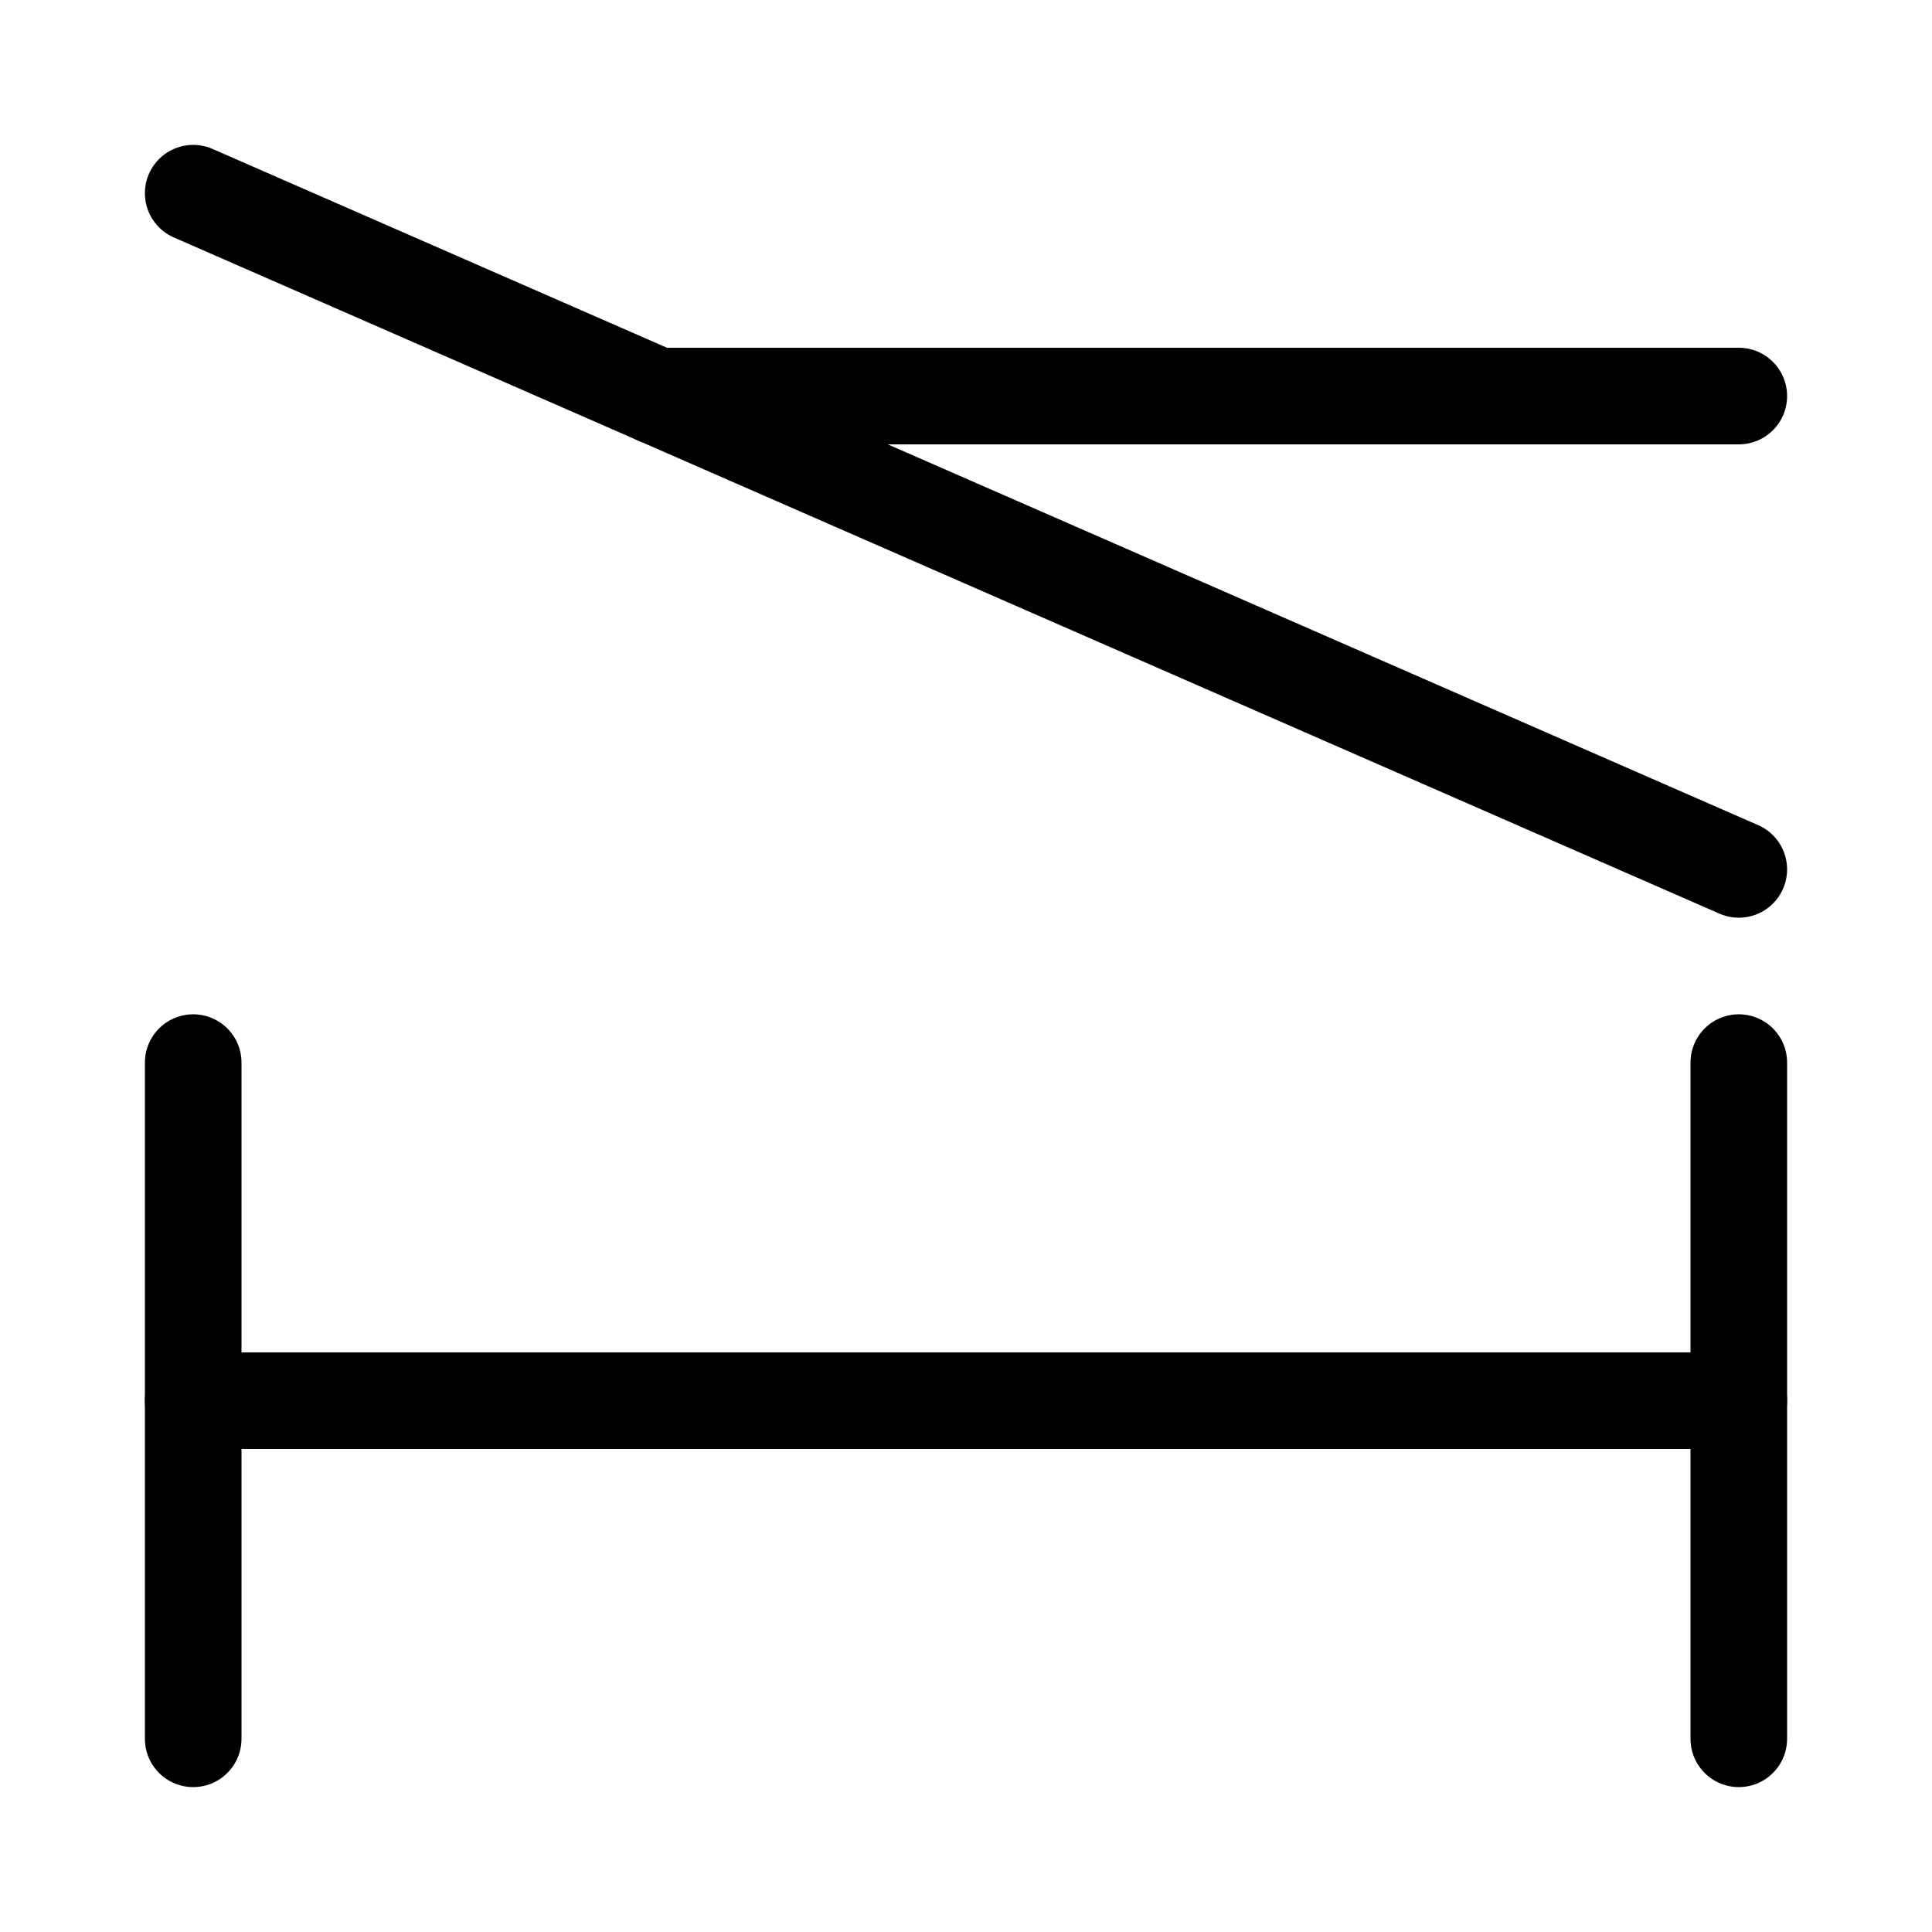
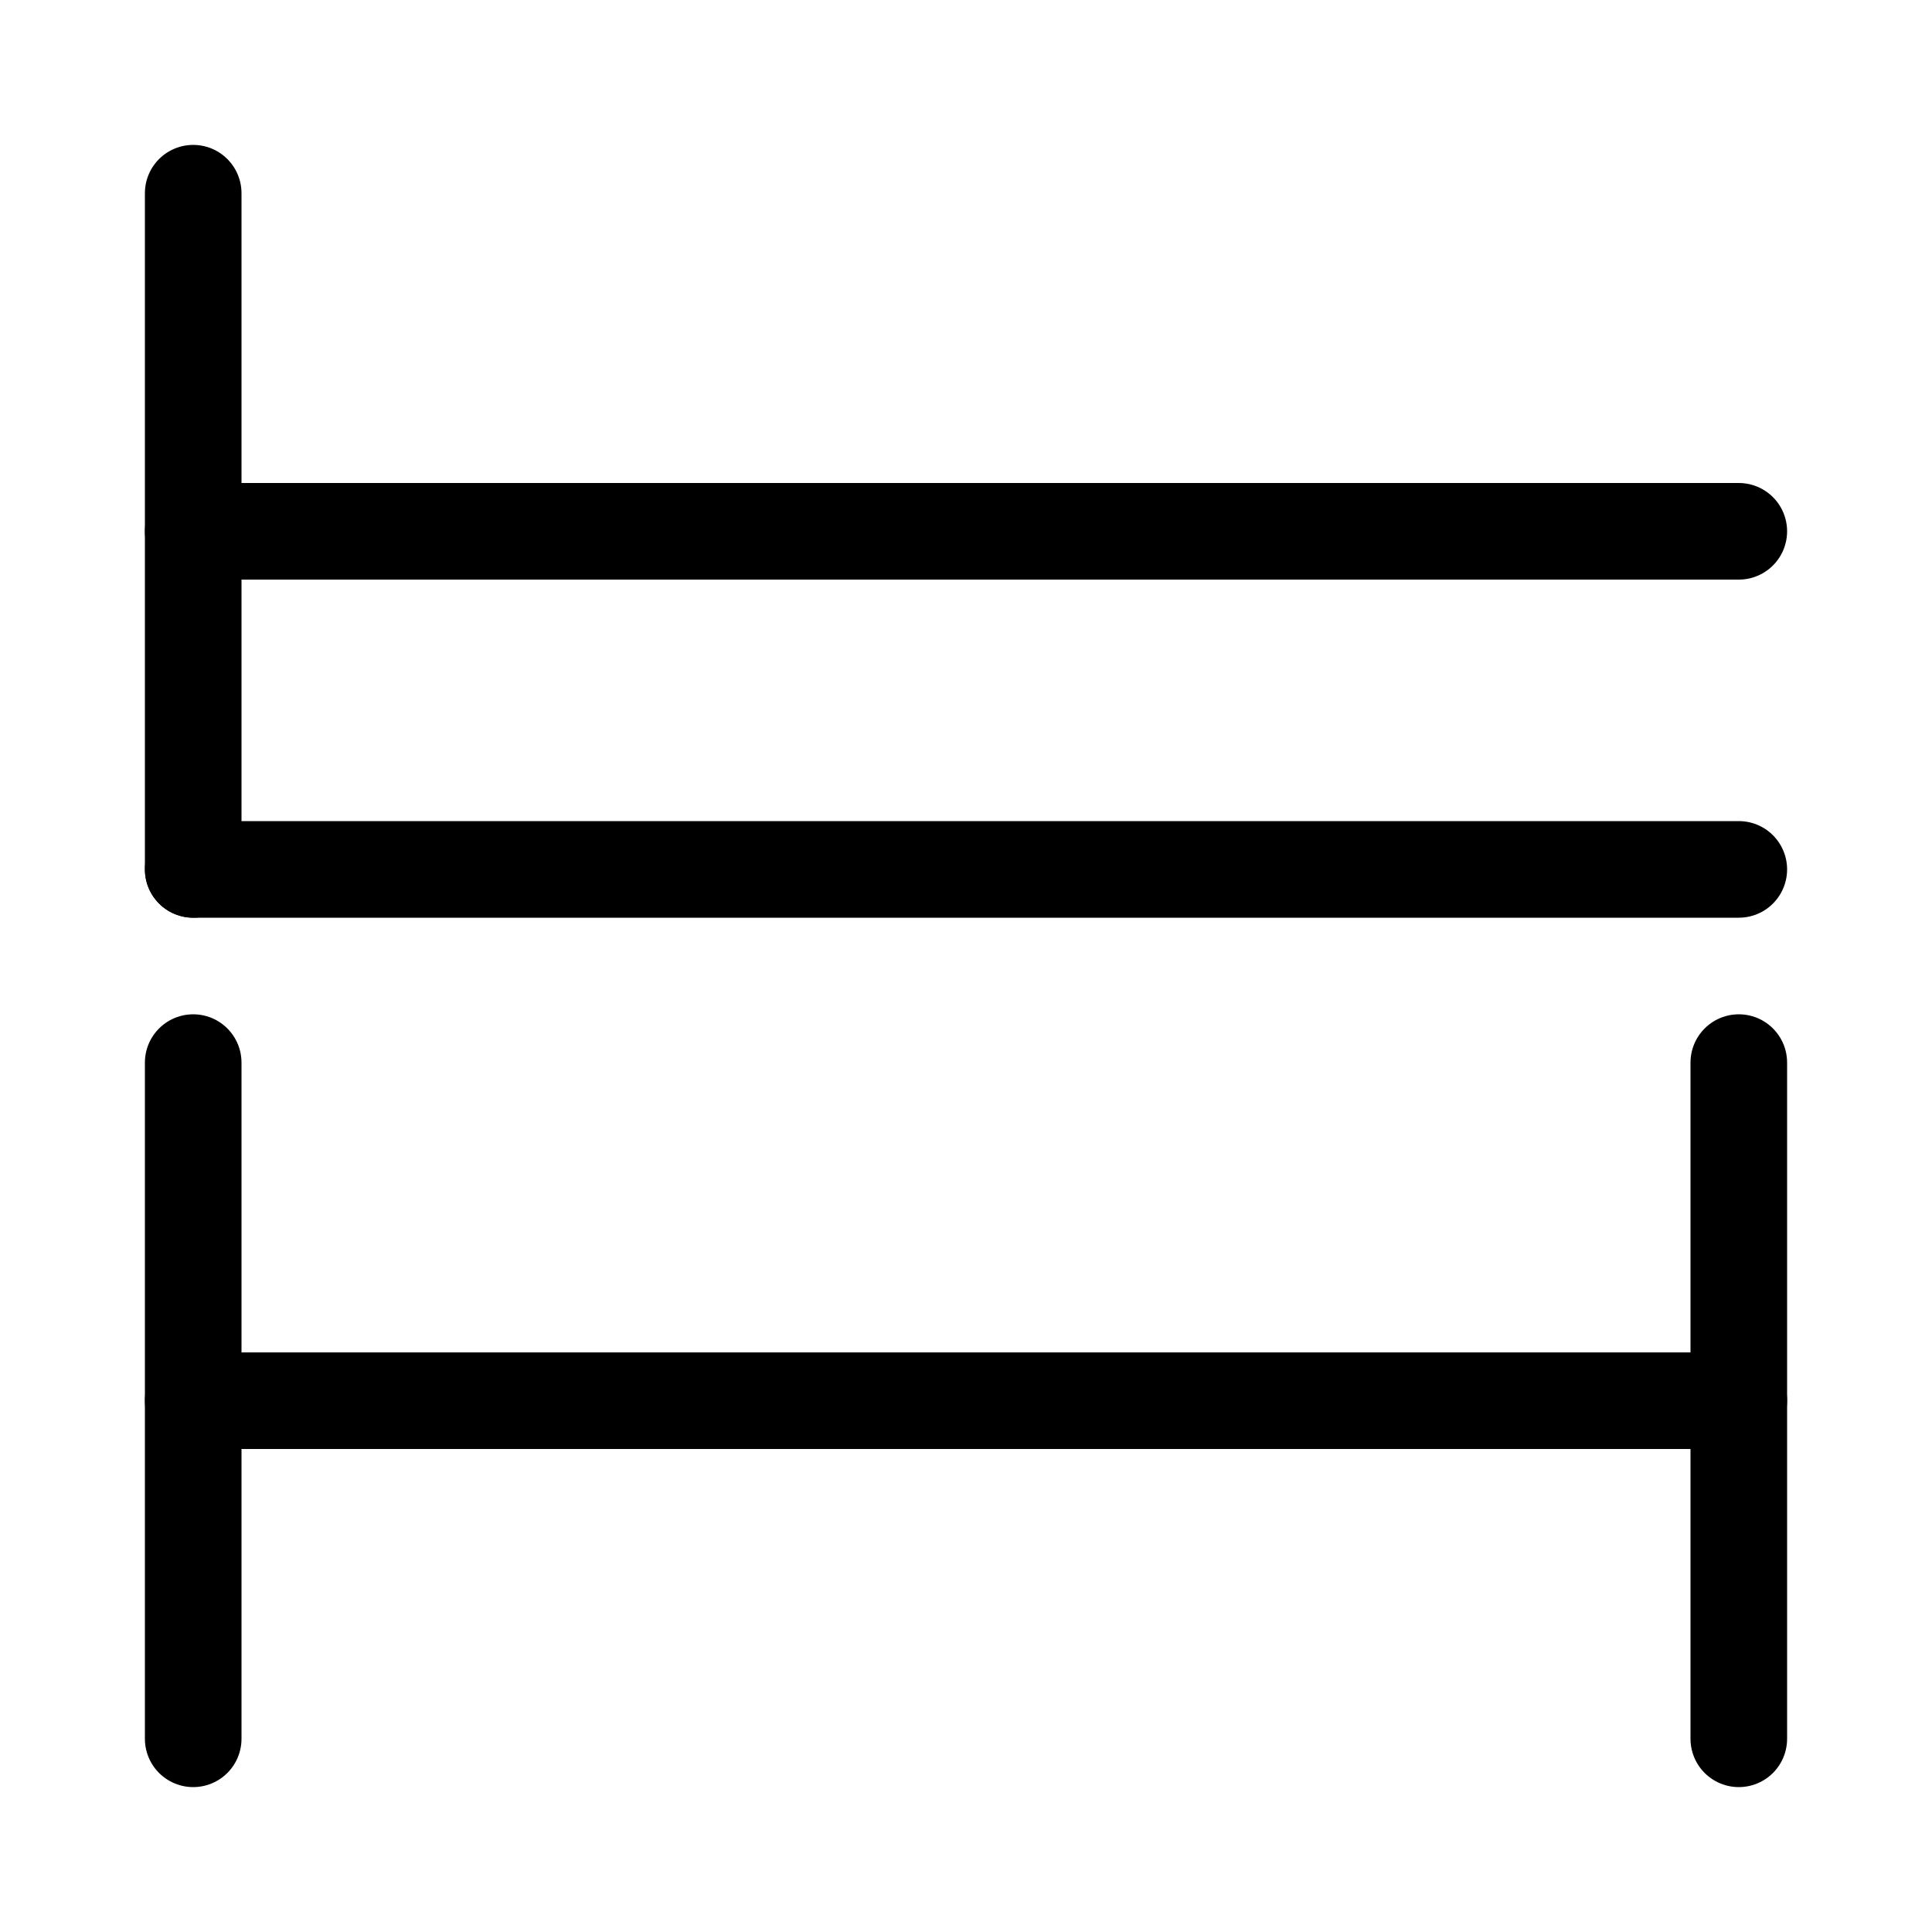
<svg xmlns="http://www.w3.org/2000/svg" width="40" height="40">
  <rect width="100%" height="100%" fill="white" />
  <g stroke="black" stroke-width="2" stroke-linecap="round">
    <g transform="" transform-origin="20 11">
-       <line x1="4" y1="4" x2="36" y2="18" />
-       <line x1="13.6" y1="8.2" x2="36" y2="8.2" />
+       <line x1="4" y1="4" x2="4" y2="18" />
+       <line x1="4" y1="18" x2="36" y2="18" />
+       <line x1="4" y1="11" x2="36" y2="11" />
    </g>
    <g transform="" transform-origin="20 29">
      <line x1="4" y1="29" x2="36" y2="29" />
      <line x1="4" y1="22" x2="4" y2="36" />
      <line x1="36" y1="22" x2="36" y2="36" />
    </g>
  </g>
</svg>
